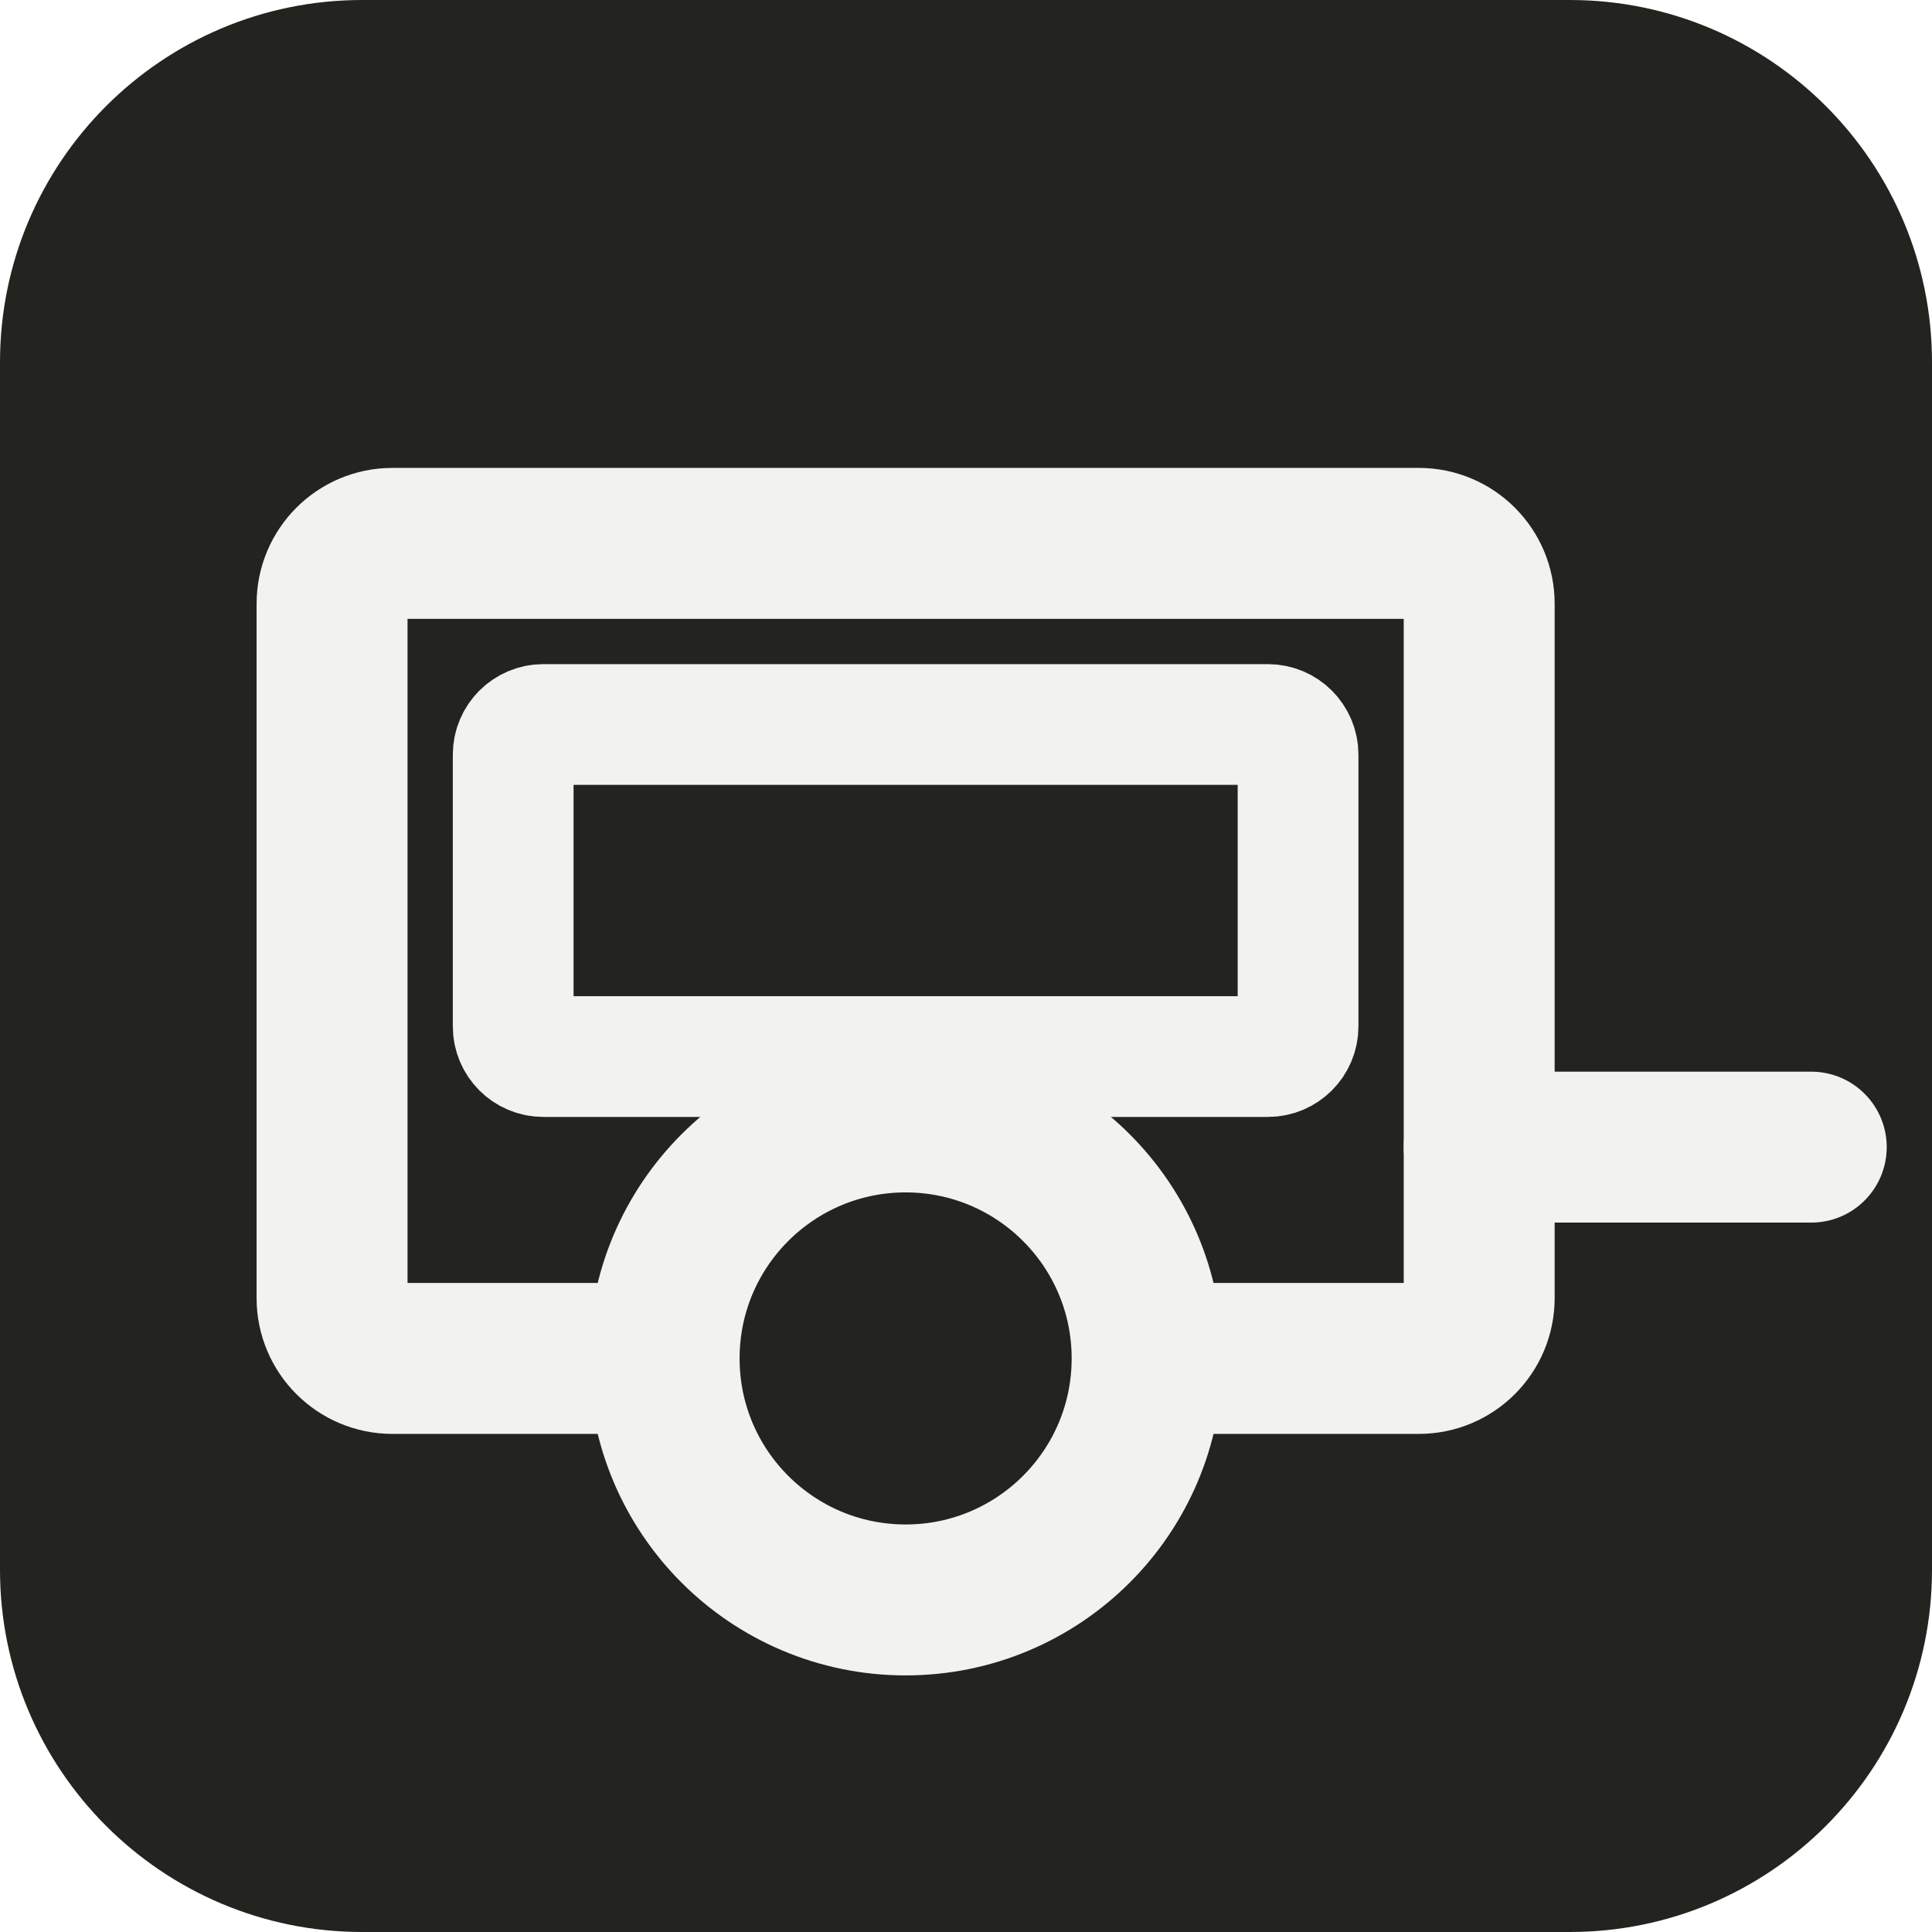
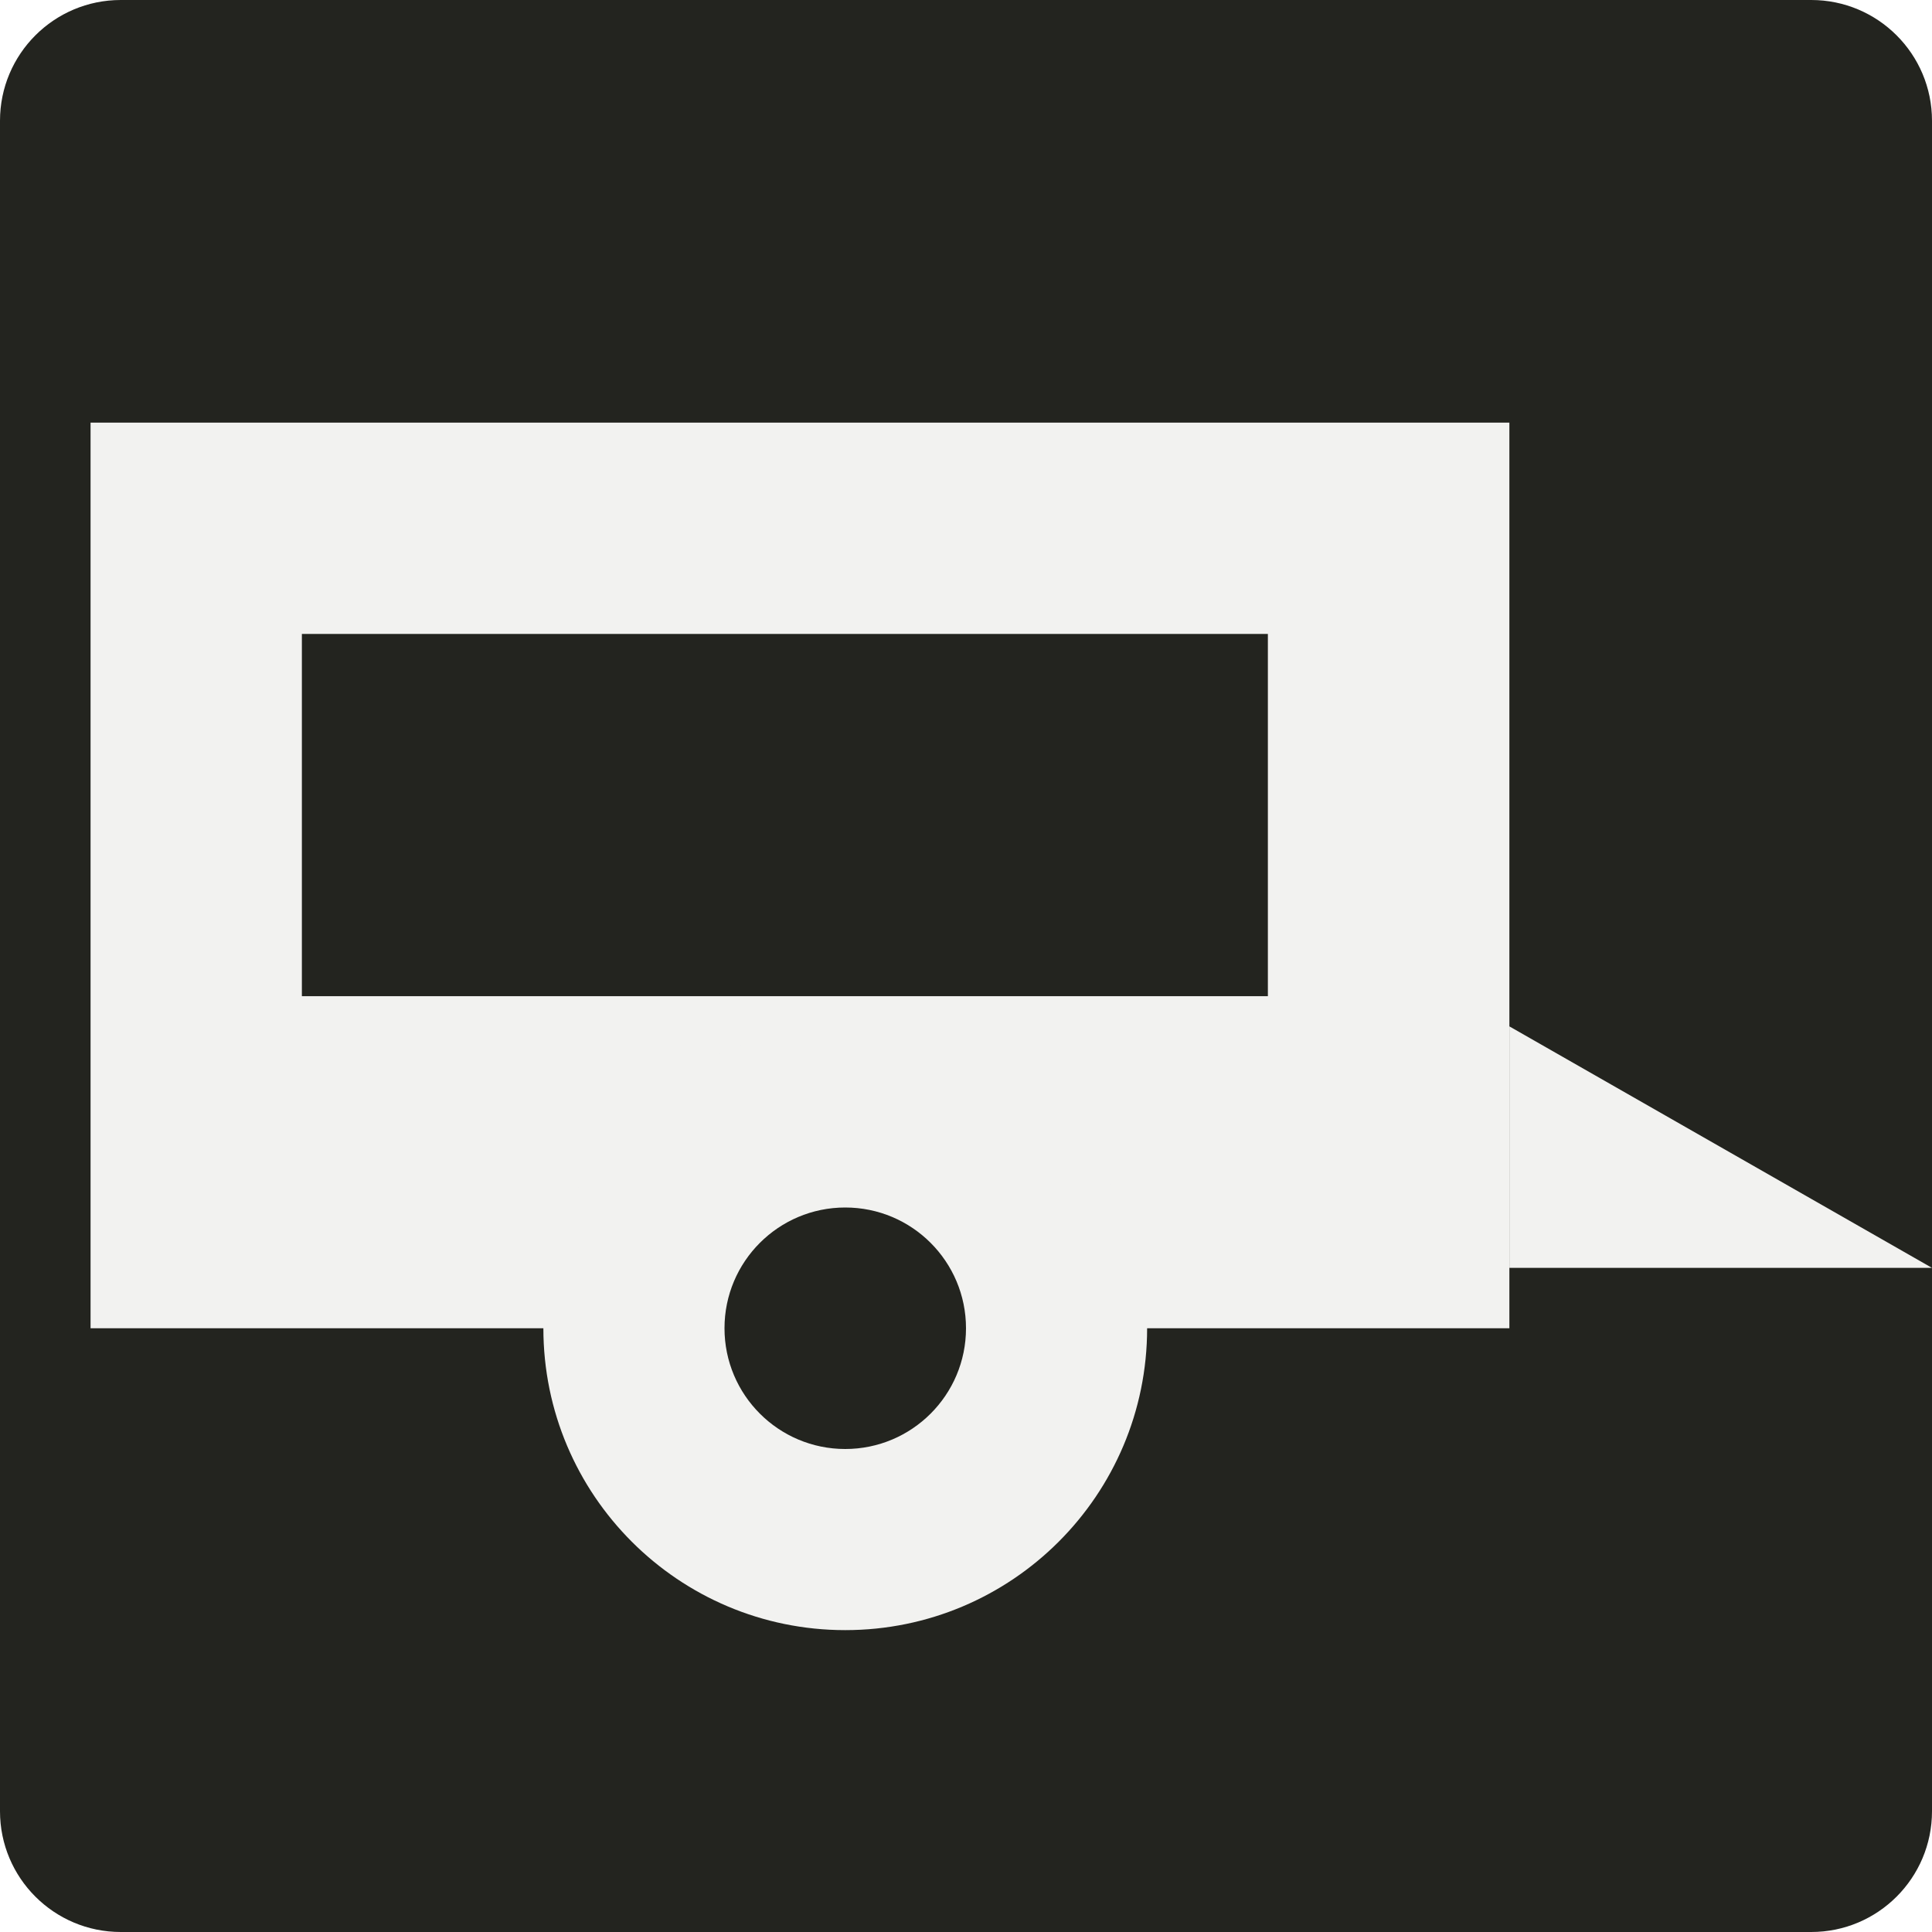
<svg xmlns="http://www.w3.org/2000/svg" viewBox="0 0 64 64">
-   <rect width="64" height="64" rx="12" fill="#23241f" />
-   <rect x="11" y="18" width="38" height="27" rx="2" fill="none" stroke="#f2f2f0" stroke-width="5" />
-   <rect x="17" y="24" width="26" height="11" rx="1" fill="none" stroke="#f2f2f0" stroke-width="4" />
-   <circle cx="30" cy="45" r="8" fill="#23241f" stroke="#f2f2f0" stroke-width="5" />
-   <path d="M49 38h11" fill="none" stroke="#f2f2f0" stroke-width="5" stroke-linecap="round" />
+   <rect width="64" height="64" rx="4" fill="#23241f" />
+   <path d="M3 14h47v30H3zM10 21h32v12H10z" fill="#f2f2f0" fill-rule="evenodd" />
+   <path d="m50 34 14 8H50z" fill="#f2f2f0" />
+   <circle cx="28" cy="44" r="10" fill="#f2f2f0" />
+   <circle cx="28" cy="44" r="4" fill="#23241f" />
</svg>
